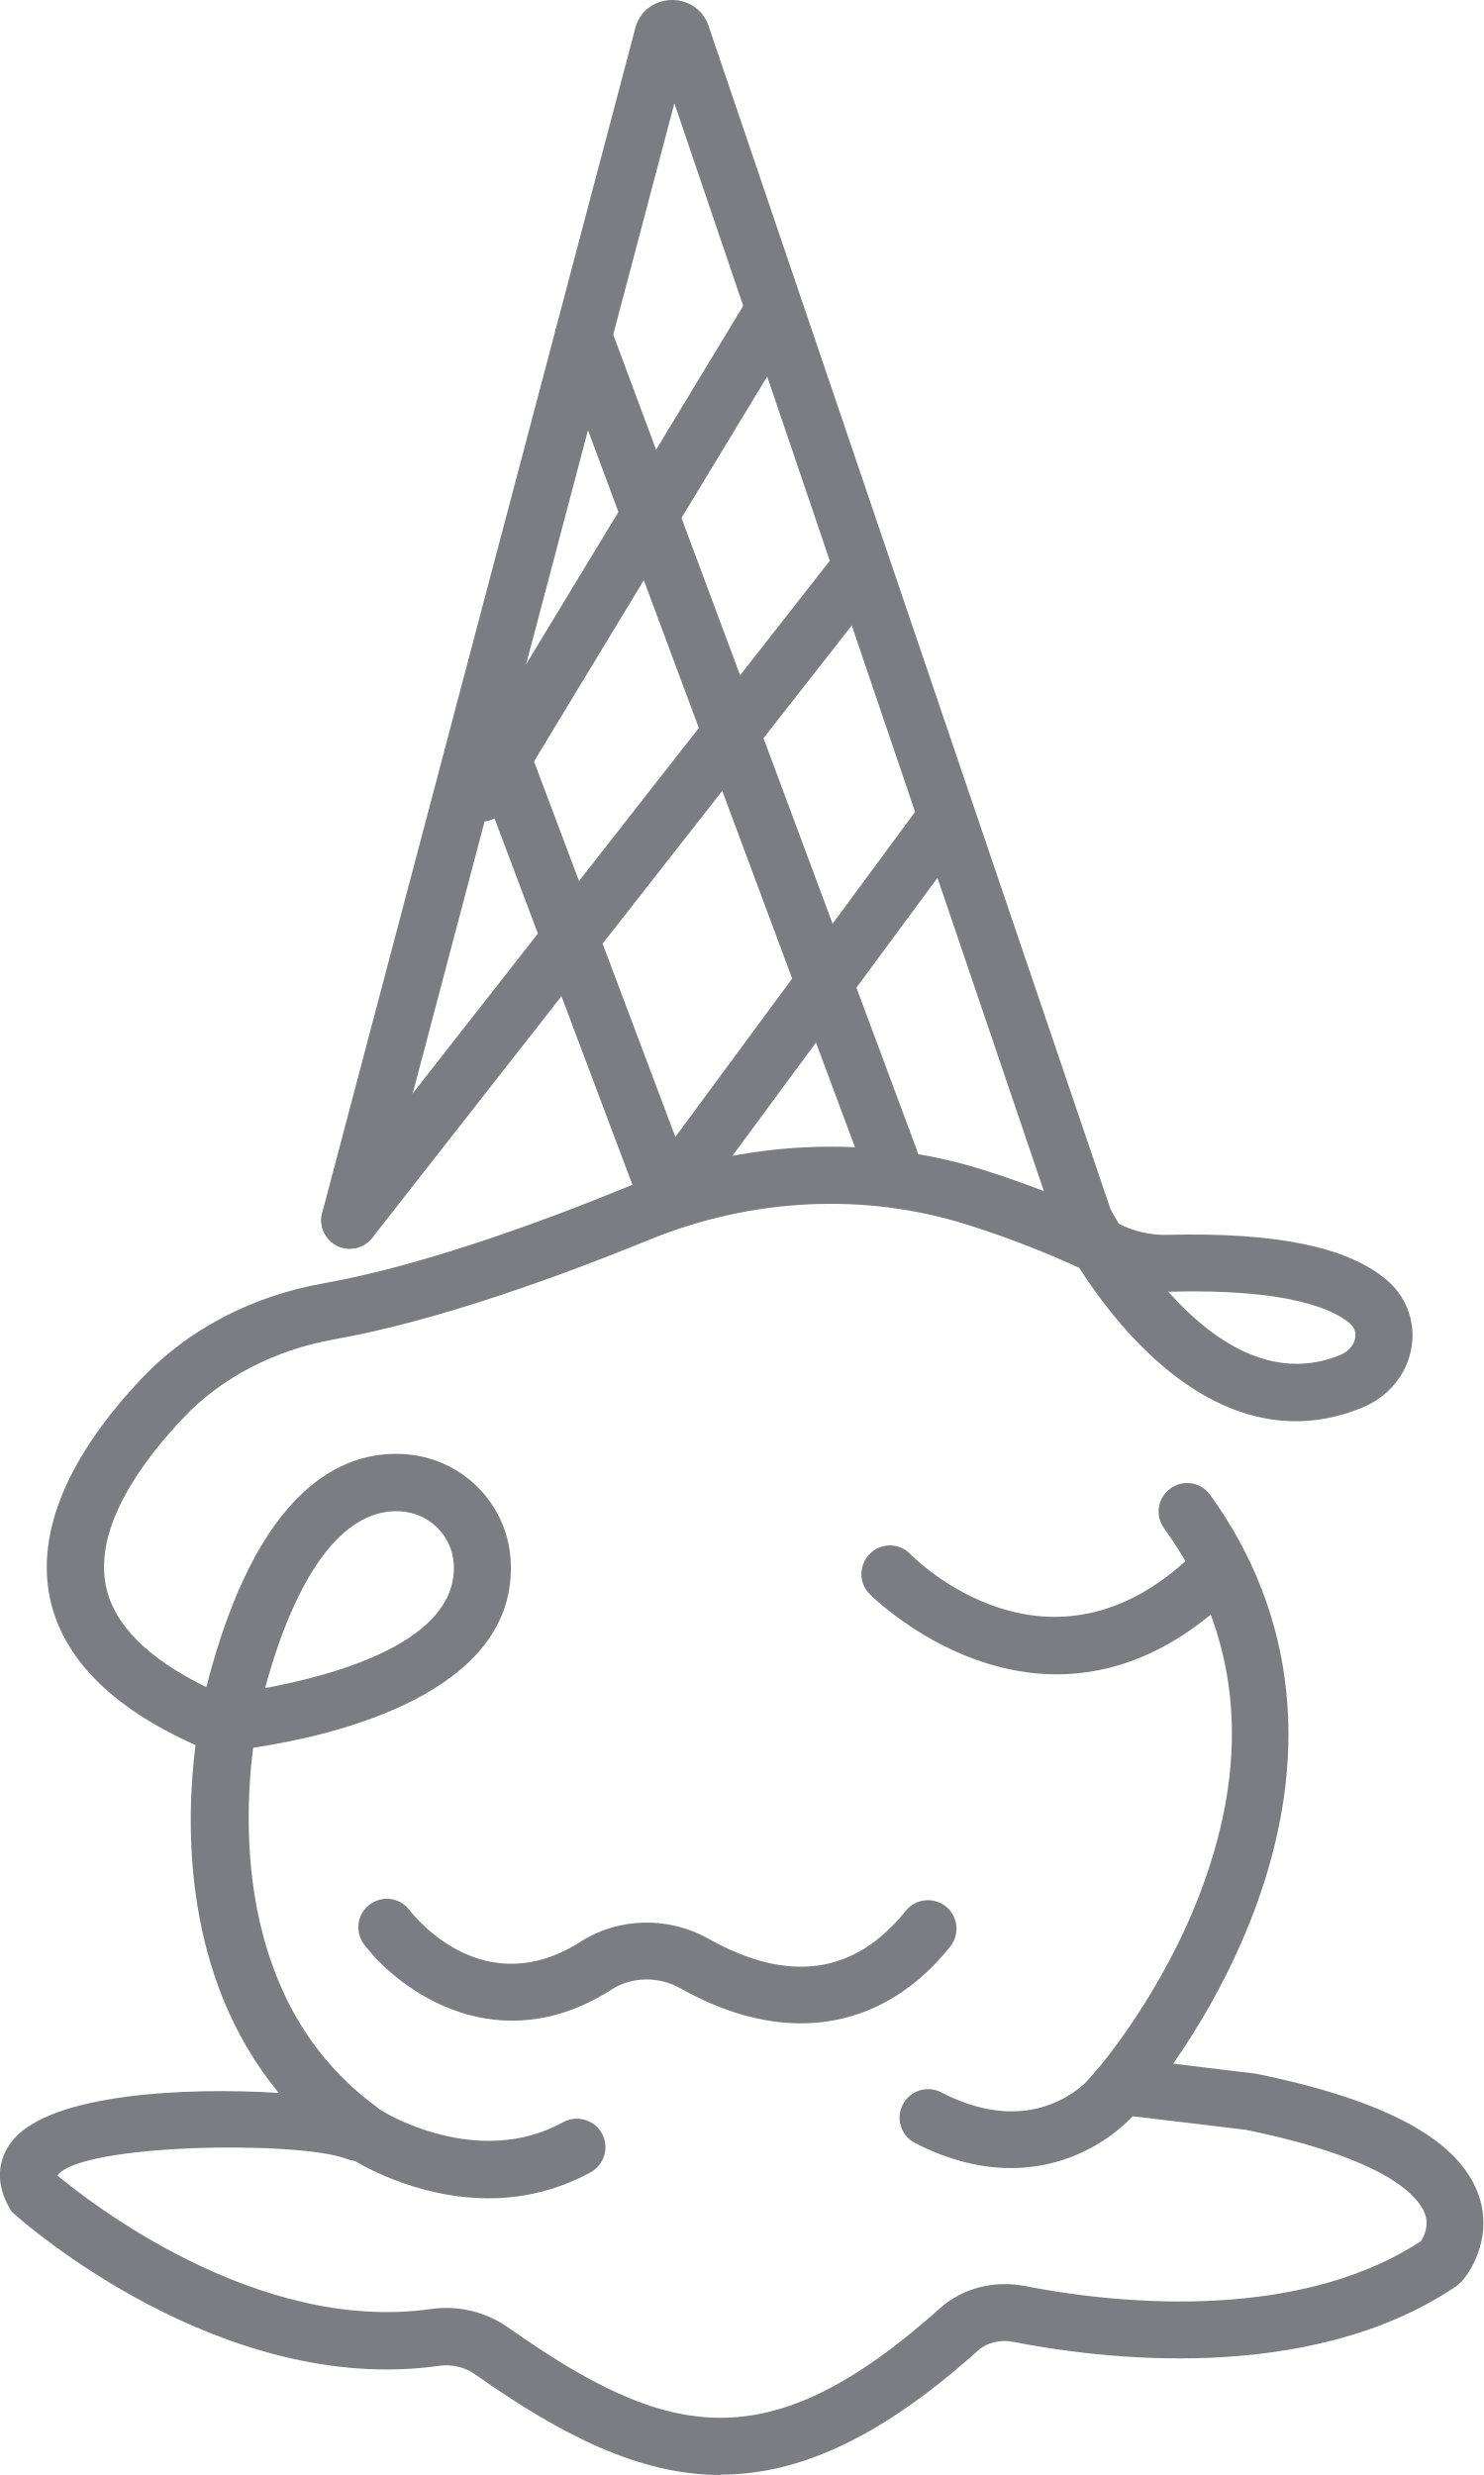
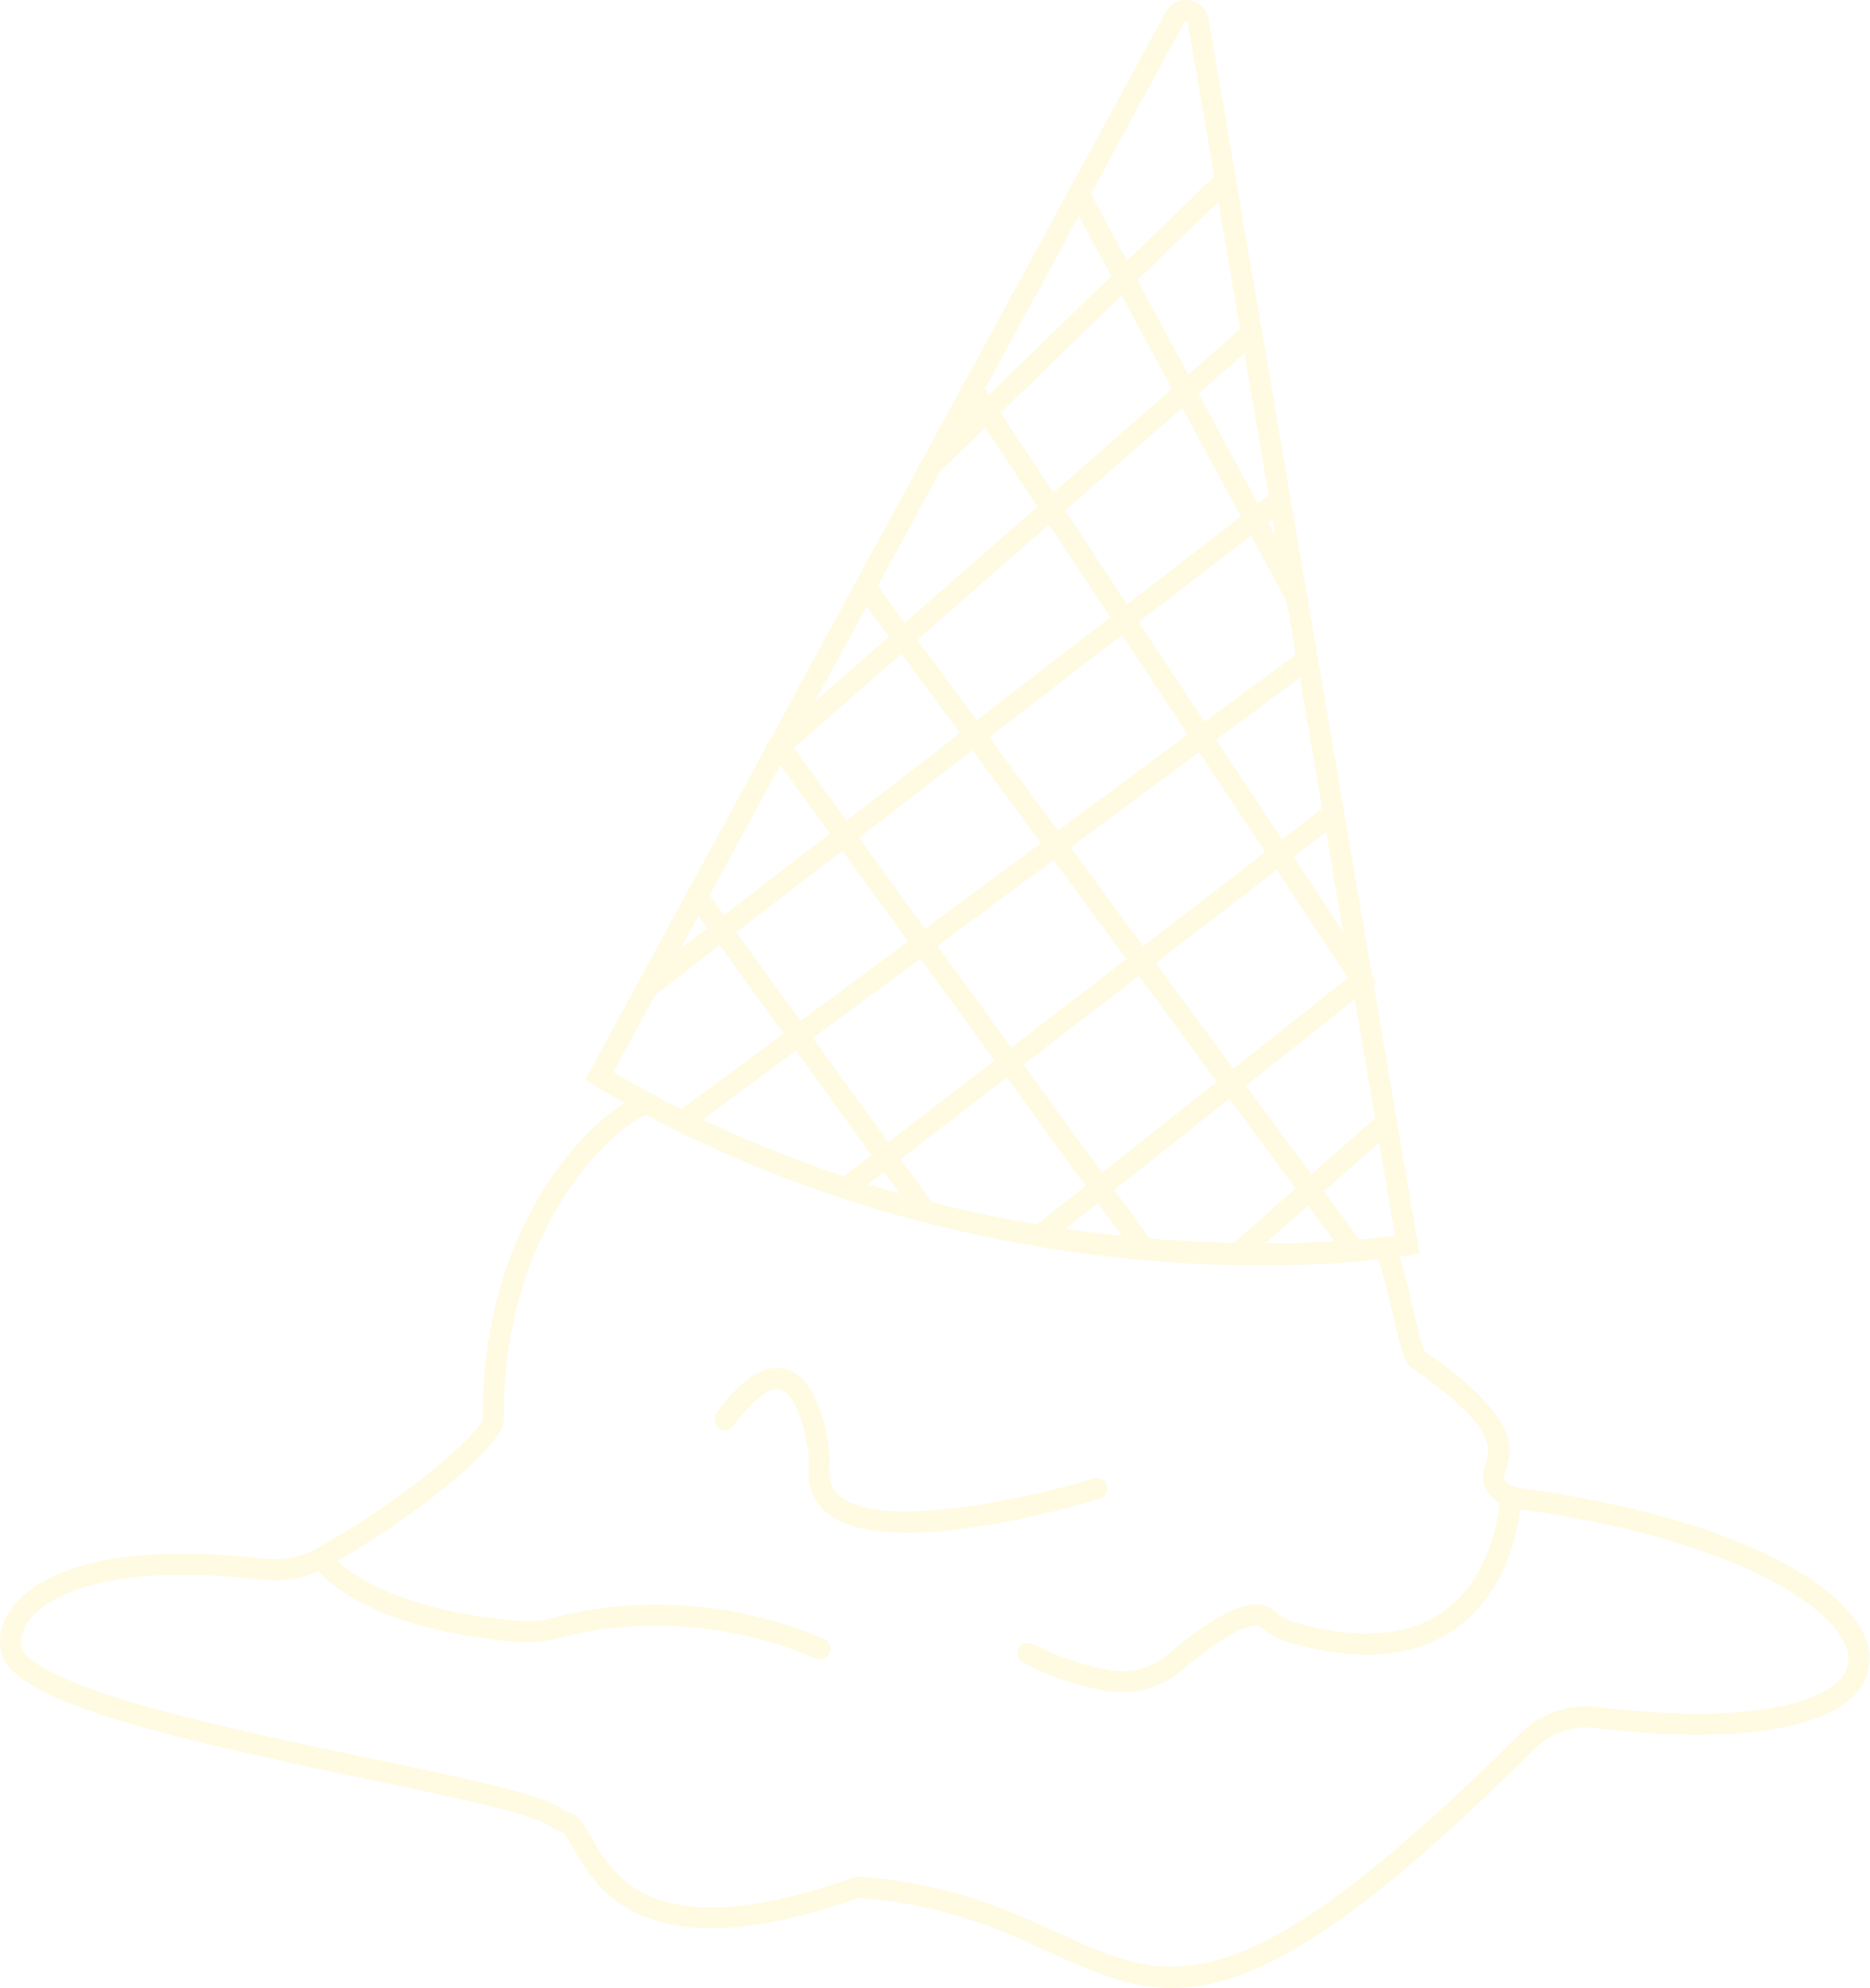
- <svg xmlns="http://www.w3.org/2000/svg" id="Layer_1" data-name="Layer 1" viewBox="0 0 78.02 130.14">
-   <g id="is">
-     <path d="M37.9,130.14c-4.24,0-8.3-2.04-12.93-5.3-.53-.37-1.21-.54-1.88-.44-11.47,1.62-21.86-7.56-22.3-7.95l-.18-.16-.12-.21c-.73-1.26-.65-2.58.23-3.6,2.06-2.39,9.06-2.74,13.94-2.43-5.05-6.11-4.91-14.11-4.38-18.29-4.43-1.98-7-4.59-7.66-7.75-.72-3.47.97-7.47,4.89-11.59,2.41-2.53,5.79-4.29,9.5-4.94,5.24-.93,11.58-3.27,15.97-5.07,6.05-2.47,12.7-2.79,18.74-.89,1.14.36,2.21.74,3.17,1.11L35.46,5.43l-15.62,59.11c-.21.8-1.04,1.28-1.83,1.07-.8-.21-1.28-1.03-1.07-1.83L33.41,1.46c.22-.85.97-1.43,1.87-1.46.9-.03,1.68.51,1.97,1.34l21.14,62.23c.07.13.22.41.44.78.03.01.05.03.08.04.77.37,1.63.57,2.51.54,5.67-.14,9.41.63,11.47,2.35,1.04.87,1.54,2.19,1.34,3.51-.22,1.44-1.19,2.64-2.59,3.22-3.93,1.63-7.98.48-11.71-3.31-1.37-1.39-2.45-2.89-3.18-4.03-1.46-.68-3.5-1.52-5.91-2.28-5.37-1.69-11.3-1.41-16.7.8-4.53,1.85-11.09,4.27-16.59,5.24-3.08.55-5.87,1.99-7.85,4.06-2.24,2.35-4.77,5.8-4.13,8.91.42,2.03,2.2,3.81,5.28,5.31,2.67-10.46,7.14-12.45,10.39-12.25,3.02.18,5.43,2.57,5.61,5.57.43,7.05-9.42,9.26-13.54,9.87-.54,4.25-.75,13.56,6.45,18.85.64.47.85,1.35.46,2.05-.39.7-1.24,1.01-1.99.72-2.49-.97-13.99-.82-15.21.87,1.52,1.27,10.44,8.34,19.65,7.02,1.41-.2,2.88.15,4.03.96,8.37,5.89,13.63,7.14,22.73-1,1.17-1.05,2.83-1.48,4.44-1.17,4,.79,14,2.12,20.84-2.35.15-.23.45-.79.22-1.43-.28-.81-1.76-2.86-9.42-4.43l-9.58-1.15,1.86-2.14s3.36-3.9,5.39-9.36c2.66-7.12,1.99-13.5-1.97-18.98-.49-.67-.34-1.61.33-2.09.67-.49,1.61-.34,2.09.33,4.54,6.28,5.35,13.84,2.32,21.88-1.29,3.43-3.01,6.24-4.26,8.03l4.35.53c6.93,1.41,10.77,3.53,11.74,6.47.65,1.98-.28,3.74-.93,4.46l-.27.24c-7.78,5.26-18.88,3.8-23.3,2.93-.68-.14-1.4.04-1.86.46-5.13,4.6-9.42,6.52-13.53,6.52ZM17.98,113.18s0,0,.01.01c0,0,0,0-.01-.01ZM20.84,79.46c-2.83,0-5.26,3.28-6.9,9.3,3.75-.69,10.16-2.46,9.92-6.53-.09-1.48-1.29-2.67-2.79-2.76-.07,0-.15,0-.22,0ZM61.43,67.92c2.22,2.49,5.44,4.82,9.06,3.32.5-.21.73-.6.77-.91.05-.3-.06-.55-.3-.76-.82-.69-3.12-1.82-9.46-1.65-.02,0-.04,0-.06,0Z" style="fill: #7b7d83;" />
-     <path d="M55.57,88.04c-5.64,0-9.78-4.16-9.85-4.23-.58-.59-.56-1.54.03-2.12.59-.58,1.54-.57,2.12.03.3.31,7.35,7.28,14.89-.03.59-.57,1.54-.56,2.12.04.58.59.56,1.54-.04,2.12-3.25,3.14-6.45,4.19-9.28,4.19Z" style="fill: #7b7d83;" />
-     <path d="M53.15,114c-1.51,0-3.2-.37-5.04-1.32-.74-.38-1.02-1.29-.64-2.02.38-.74,1.29-1.02,2.02-.64,5.15,2.66,7.93-.78,8.23-1.19.49-.66,1.43-.8,2.09-.32.66.49.81,1.42.33,2.08-1.05,1.45-3.53,3.41-6.98,3.41Z" style="fill: #7b7d83;" />
-     <path d="M25.69,115.59c-3.94,0-7.02-1.95-7.21-2.07-.7-.45-.89-1.38-.45-2.07.45-.7,1.38-.89,2.07-.45h0s4.95,3.1,9.51.59c.73-.4,1.64-.13,2.04.59.4.73.13,1.64-.59,2.04-1.84,1.01-3.69,1.37-5.37,1.37Z" style="fill: #7b7d83;" />
-     <path d="M42.11,106.39c-2.01,0-4.15-.61-6.33-1.84-1.14-.64-2.55-.62-3.6.05-5.97,3.83-11.13.13-13.03-2.35-.5-.66-.38-1.6.28-2.1.66-.5,1.59-.38,2.1.28.39.51,4,4.88,9.03,1.65,1.97-1.26,4.6-1.32,6.69-.14,4.21,2.37,7.7,1.88,10.37-1.46.52-.65,1.46-.75,2.11-.24.65.52.75,1.46.24,2.11-2.14,2.68-4.86,4.04-7.86,4.04Z" style="fill: #7b7d83;" />
-     <path d="M25.32,43.21c-.27,0-.53-.07-.78-.22-.71-.43-.93-1.35-.51-2.06l15.04-24.83c.43-.71,1.35-.94,2.06-.51.71.43.93,1.35.51,2.06l-15.04,24.83c-.28.47-.78.72-1.28.72Z" style="fill: #7b7d83;" />
-     <path d="M18.39,65.66c-.32,0-.65-.1-.92-.32-.65-.51-.77-1.45-.26-2.11l26.45-33.78c.51-.65,1.45-.77,2.11-.26s.77,1.45.26,2.11l-26.45,33.78c-.3.38-.74.58-1.18.58Z" style="fill: #7b7d83;" />
-     <path d="M35.08,64.4c-.31,0-.62-.09-.89-.29-.67-.49-.81-1.43-.32-2.1l14.24-19.31c.49-.67,1.43-.81,2.1-.32.67.49.81,1.43.32,2.1l-14.24,19.31c-.29.4-.75.61-1.21.61Z" style="fill: #7b7d83;" />
-     <path d="M35.08,64.4c-.61,0-1.18-.37-1.4-.97l-9.61-25.53c-.29-.78.1-1.64.88-1.93.77-.3,1.64.1,1.93.88l9.61,25.53c.29.78-.1,1.64-.88,1.93-.17.07-.35.1-.53.1Z" style="fill: #7b7d83;" />
-     <path d="M46.8,62.47c-.61,0-1.18-.37-1.41-.98L29.27,18.2c-.29-.78.11-1.64.88-1.93.78-.29,1.64.11,1.93.88l16.12,43.29c.29.78-.11,1.64-.88,1.93-.17.06-.35.09-.52.09Z" style="fill: #7b7d83;" />
+ <svg xmlns="http://www.w3.org/2000/svg" id="Layer_1" data-name="Layer 1" viewBox="0 0 354.54 376.91">
+   <g id="iskugle2">
+     <path d="M222.26,376.91c-8.37,0-15.42-3.22-23.24-6.79-9.39-4.29-20.02-9.14-36.15-10.28-40.63,14.27-49.74-1.68-54.13-9.36-.71-1.23-1.67-2.93-2.15-3.14-.98-.23-1.77-.74-2.5-1.24-3.27-2.26-18.58-5.46-34.78-8.85C29.93,329,1.92,322.43.16,312.96c-.6-3.21.54-6.56,3.21-9.42,4.23-4.53,15.93-11.59,46.82-8.01,3.45.4,6.86-.27,9.84-1.93,17.1-9.52,30.79-21.71,31.52-24.52-.29-34.32,17.53-54.29,26.99-60.04,3.38-2.06,4.85-1.73,5.66-1.3,64.09,33.93,125.87,28.4,137.6,26.95,2.8-.37,3.68,2.84,6.05,12.98.74,3.15,1.73,7.41,2.3,8.5,18.48,12.82,16.62,18.72,15.39,22.63-.5,1.59-.45,1.64.12,2.17.66.61,1.57,1,2.61,1.15,45.5,6.22,67.74,21.62,66.18,33.61-1.44,11.1-21.42,15.64-52.15,11.86-4.05-.5-8.21.95-11.15,3.86-26.01,25.83-43.93,39.32-58.11,43.73-3.9,1.21-7.45,1.73-10.8,1.73ZM162.32,355.79l.41.03c17.09,1.14,28.17,6.2,37.95,10.66,21.16,9.66,33.94,15.49,87.67-37.87,3.8-3.77,9.2-5.63,14.46-4.99,31.51,3.88,46.81-1.64,47.69-8.41,1.06-8.14-18.16-23.04-62.76-29.13-1.86-.25-3.51-1-4.77-2.16-2.5-2.29-1.77-4.62-1.24-6.32.88-2.81,2.22-7.04-14.07-18.29-1.28-.88-1.88-2.95-3.7-10.73-.72-3.08-1.87-8-2.66-9.8-14.07,1.61-75.24,6.11-138.64-27.32-4.38.88-27.46,19.46-27.11,57.67.05,5.19-18.01,19.3-33.57,27.97-3.72,2.07-7.96,2.9-12.25,2.41-30.23-3.5-40.45,3.57-43.44,6.77-1.78,1.91-2.56,4.02-2.2,5.96.26,1.4,2.93,5.26,22.02,10.83,12.96,3.77,29.46,7.23,44.02,10.28,20.02,4.19,32.49,6.89,36.23,9.48.43.29.84.57,1.18.65,2.07.49,3.22,2.5,4.68,5.04,4.16,7.28,11.9,20.82,49.71,7.43l.39-.14ZM122.87,211.42h0Z" style="fill: #fffae2;" />
+     <path d="M155.5,314.59c-.26,0-.53-.05-.79-.16-22.01-9.42-41.54-5.82-48.91-3.83-2.65.71-5.44.94-8.3.68-31.27-2.91-37.99-14.47-38.26-14.96-.53-.97-.18-2.18.78-2.72.96-.53,2.17-.19,2.71.76.12.2,6.49,10.27,35.14,12.93,2.38.22,4.7.03,6.89-.56,7.77-2.09,28.36-5.89,51.52,4.01,1.02.43,1.49,1.61,1.05,2.62-.32.76-1.06,1.21-1.84,1.21Z" style="fill: #fffae2;" />
+     <path d="M212.93,320.85c-.73,0-1.46-.05-2.19-.14-5.31-.7-10.94-2.54-16.75-5.47-.99-.5-1.38-1.7-.88-2.69s1.7-1.38,2.69-.88c5.41,2.73,10.61,4.43,15.47,5.08,3.58.47,7.22-.59,9.98-2.93,10.27-8.66,16.65-11.39,20.07-8.58,1.42,1.16,2.73,1.91,4.02,2.28,12.15,3.51,21.74,2.8,28.52-2.1,10-7.24,10.63-21.46,10.64-21.6.04-1.1.97-1.98,2.07-1.93,1.1.04,1.97.96,1.93,2.06-.02.66-.68,16.28-12.26,24.68-7.83,5.68-18.59,6.6-32,2.72-1.81-.52-3.59-1.52-5.44-3.03-.03-.02-2.79-1.72-14.96,8.54-3.06,2.58-6.93,3.98-10.89,3.98Z" style="fill: #fffae2;" />
+     <path d="M172.07,290.6c-6.18,0-11.68-.96-15.08-3.62-2.6-2.04-3.88-4.99-3.68-8.52.09-1.57.05-2.75-.13-3.83-1.03-6.38-3.06-10.67-5.29-11.21-2.03-.49-5.25,2.03-8.83,6.9-.65.89-1.91,1.08-2.8.43-.89-.65-1.08-1.9-.43-2.8,4.84-6.61,9.09-9.36,12.99-8.43,5.13,1.23,7.35,8.54,8.3,14.45.22,1.37.27,2.82.17,4.69-.12,2.26.56,3.9,2.16,5.15,8.42,6.59,37.48-.29,47.97-3.5,1.05-.32,2.17.27,2.5,1.33.32,1.06-.27,2.17-1.33,2.5-2.87.88-21.66,6.45-36.53,6.45Z" style="fill: #fffae2;" />
+   </g>
+   <g id="isvaffel">
+     <path d="M239.31,239.8c-6.21,0-13.29-.23-21.06-.86-25.84-2.1-64.22-9.23-102.1-31.13l-.02.03-1.78-1.07c-.16-.09-.31-.18-.45-.27l-2.93-1.77.73-1.35c.06-.13.13-.27.21-.41.01-.02.03-.05.06-.1L221.06,2.28c.9-1.65,2.69-2.52,4.54-2.22,1.86.31,3.27,1.71,3.58,3.56l40,234.04-1.98.33c-.59.1-11.06,1.8-27.9,1.8ZM116.31,203.27c66.25,39.17,135.72,32.64,148.25,31.06L225.24,4.3c-.01-.07-.04-.25-.29-.29-.25-.04-.34.12-.37.18l-108.27,199.08Z" style="fill: #fffae2;" />
+     <path d="M176.93,89.89c-.52,0-1.04-.2-1.44-.61-.77-.79-.75-2.06.04-2.83l55.45-53.73c.79-.77,2.06-.75,2.83.04.77.79.75,2.06-.04,2.83l-55.45,53.73c-.39.38-.89.56-1.39.56Z" style="fill: #fffae2;" />
+     <path d="M217.12,238.98c-.62,0-1.23-.29-1.62-.83l-70.34-96.94,90.85-79.56c.83-.73,2.09-.64,2.82.19.73.83.64,2.09-.19,2.82l-88.1,77.16,68.19,93.99c.65.89.45,2.14-.44,2.79-.36.26-.77.38-1.17.38Z" style="fill: #fffae2;" />
+     <path d="M123.27,188.86c-.6,0-1.19-.27-1.59-.78-.67-.87-.51-2.13.36-2.81l119.46-92.11c.87-.67,2.13-.51,2.81.36.67.87.51,2.13-.36,2.81l-119.46,92.11c-.36.28-.79.42-1.22.42Z" style="fill: #fffae2;" />
+     <path d="M129.36,214.67c-.61,0-1.22-.28-1.61-.81-.66-.89-.47-2.14.42-2.8l118.54-87.71c.89-.66,2.14-.47,2.8.42.66.89.47,2.14-.42,2.8l-118.54,87.71c-.36.26-.77.39-1.19.39Z" style="fill: #fffae2;" />
+     <path d="M160.4,227.25c-.6,0-1.19-.27-1.59-.78-.67-.88-.51-2.13.37-2.8l92.48-71.13c.88-.67,2.13-.51,2.8.37.67.88.51,2.13-.37,2.8l-92.48,71.13c-.36.28-.79.42-1.22.42Z" style="fill: #fffae2;" />
+     <path d="M175.48,231.68c-.62,0-1.23-.29-1.62-.83l-43.13-59.56c-.65-.89-.45-2.15.45-2.79.89-.65,2.15-.45,2.79.45l43.13,59.56c.65.89.45,2.15-.45,2.79-.35.26-.76.38-1.17.38Z" style="fill: #fffae2;" />
+     <path d="M256.88,239.18c-.61,0-1.22-.28-1.61-.81l-92.7-125.77c-.66-.89-.47-2.14.42-2.8s2.14-.47,2.8.42l92.7,125.77c.66.89.47,2.14-.42,2.8-.36.26-.77.39-1.18.39Z" style="fill: #fffae2;" />
+     <path d="M197.11,236.31c-.59,0-1.17-.26-1.57-.76-.69-.87-.54-2.12.33-2.81l59.75-47.36-72.79-110.36c-.61-.92-.35-2.16.57-2.77s2.16-.35,2.77.57l74.8,113.42-62.62,49.64c-.37.29-.81.43-1.24.43Z" style="fill: #fffae2;" />
+     <path d="M245.93,115.45c-.71,0-1.4-.38-1.76-1.05l-41.3-76.65c-.52-.97-.16-2.19.81-2.71.97-.52,2.18-.16,2.71.81l41.3,76.65c.52.97.16,2.19-.81,2.71-.3.16-.63.24-.95.24Z" style="fill: #fffae2;" />
+     <g>
+       <line x1="262.89" y1="212.73" x2="234.48" y2="237.87" style="fill: #ffe587;" />
+       <path d="M234.48,239.87c-.55,0-1.1-.23-1.5-.67-.73-.83-.65-2.09.17-2.82l28.42-25.14c.83-.73,2.09-.65,2.82.17s.65,2.09-.17,2.82l-28.42,25.14c-.38.34-.85.5-1.32.5Z" style="fill: #fffae2;" />
+     </g>
  </g>
</svg>
